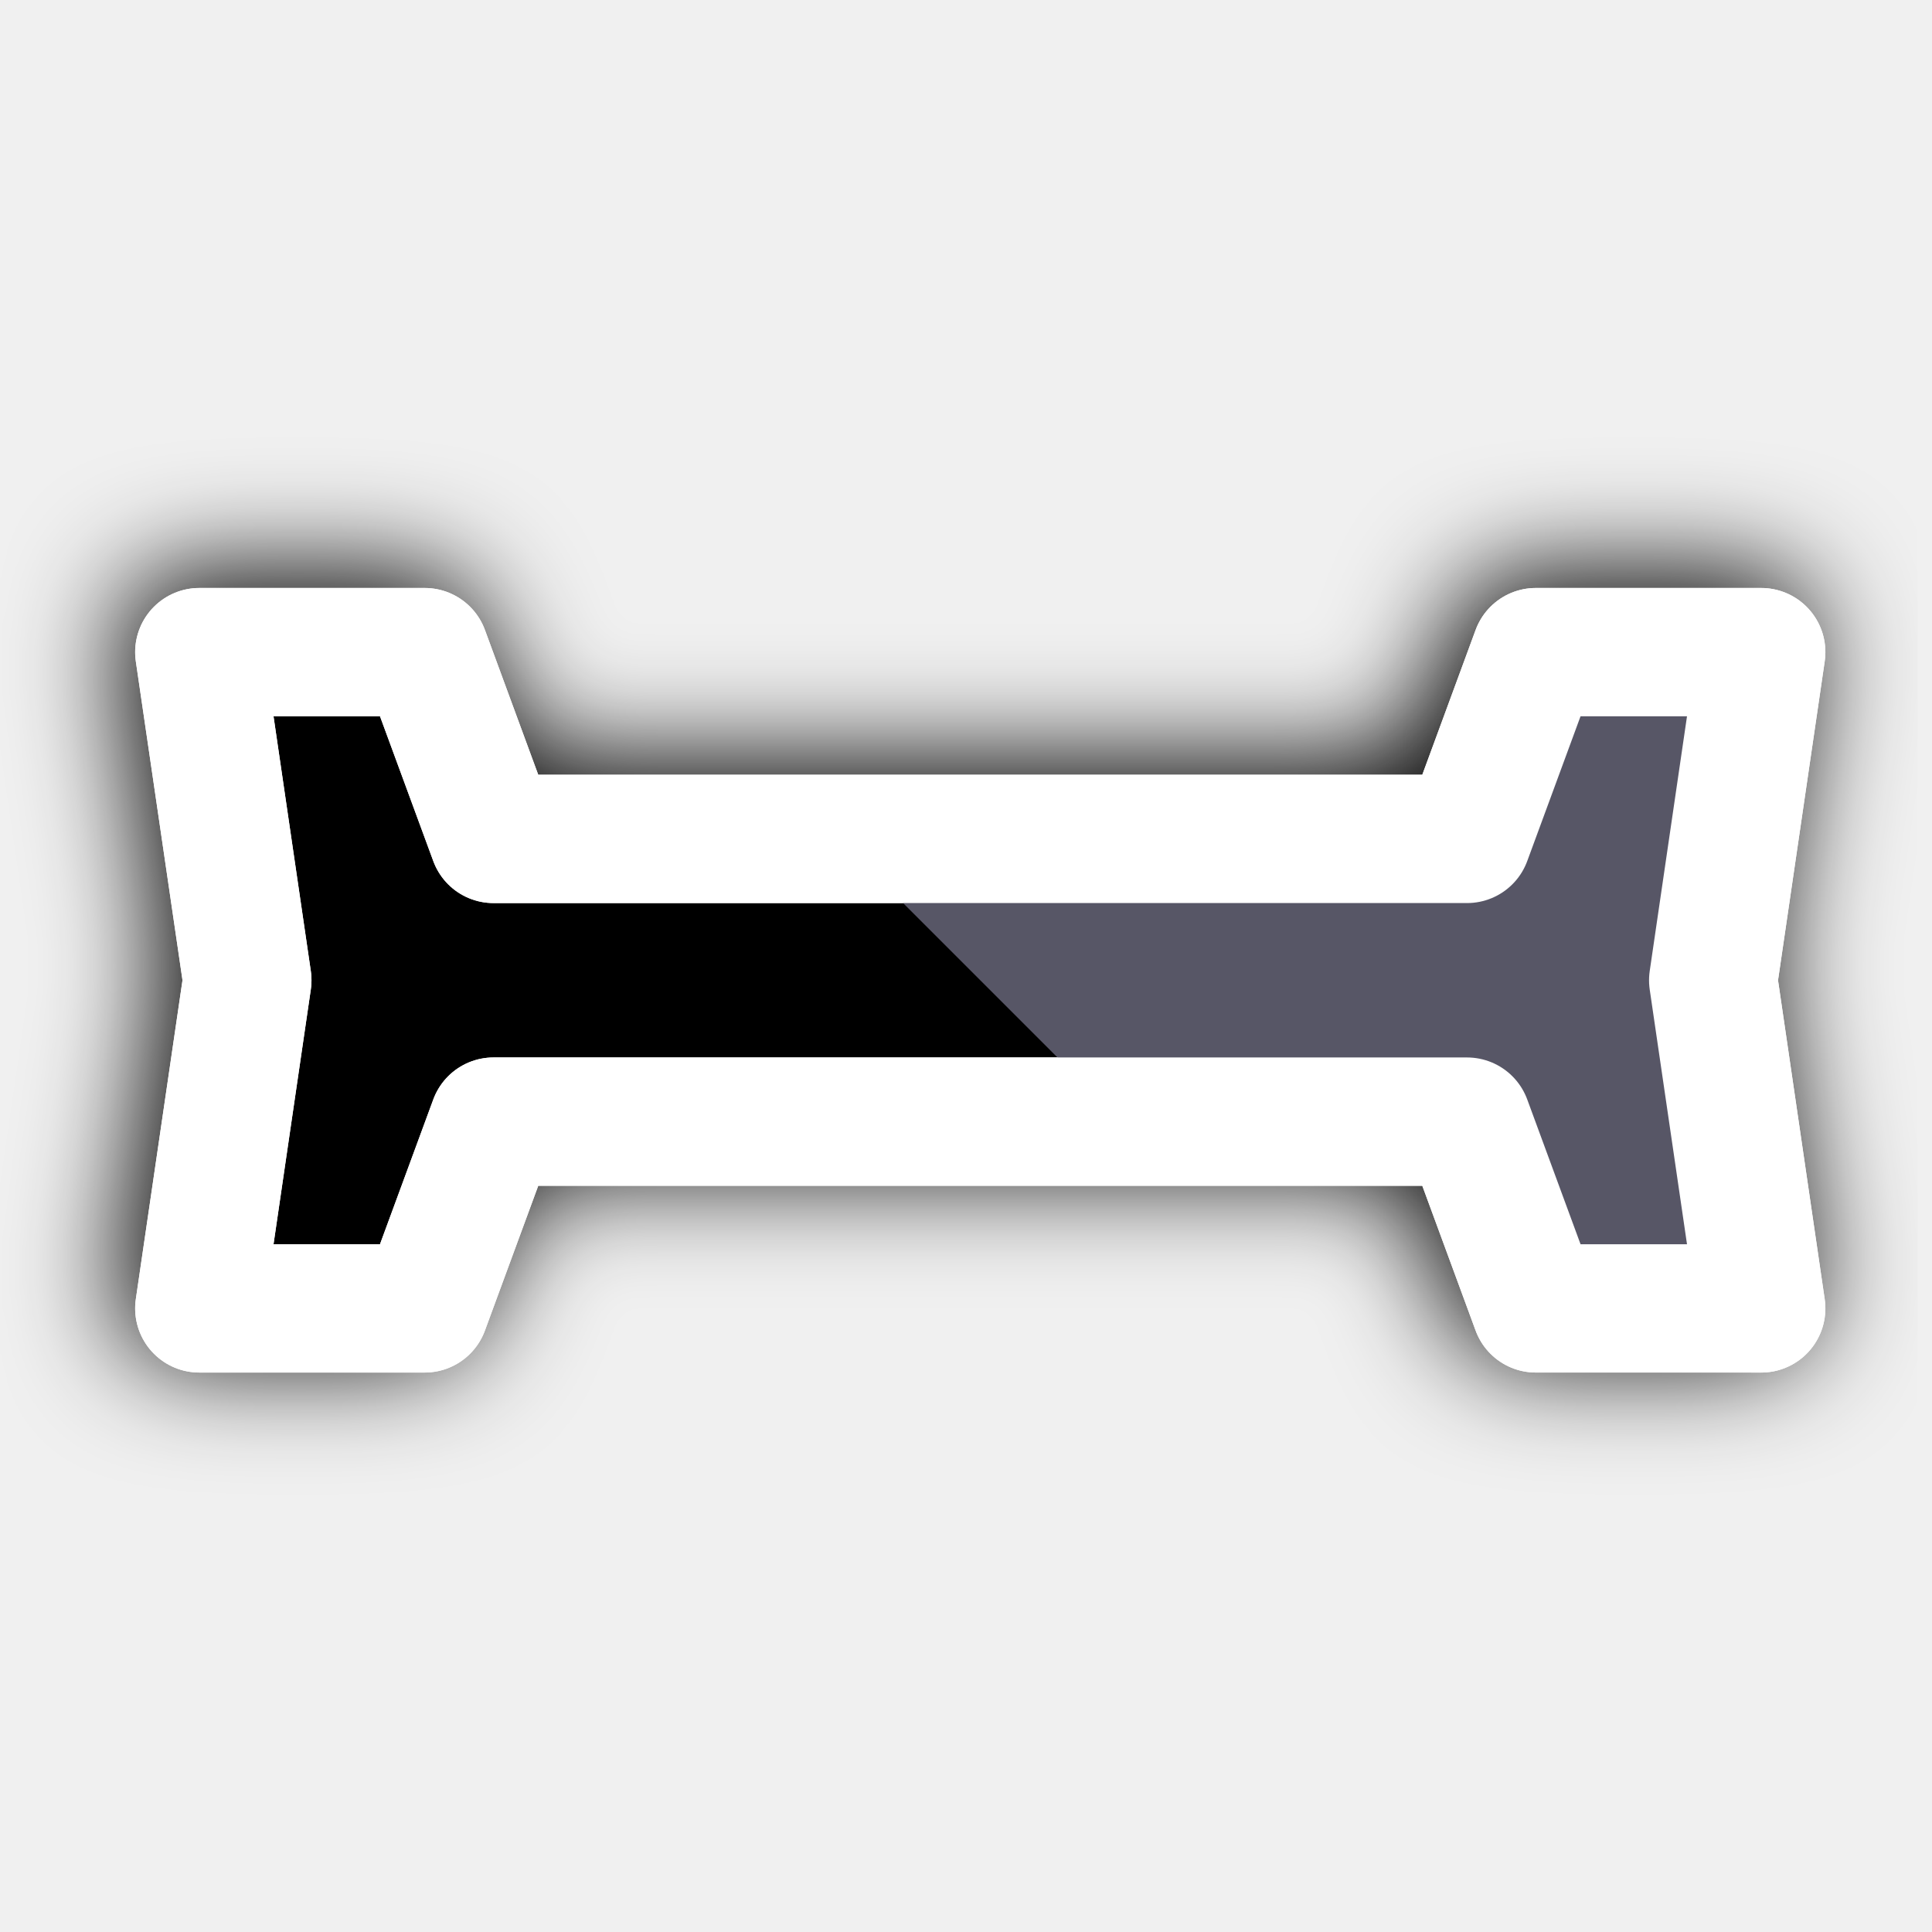
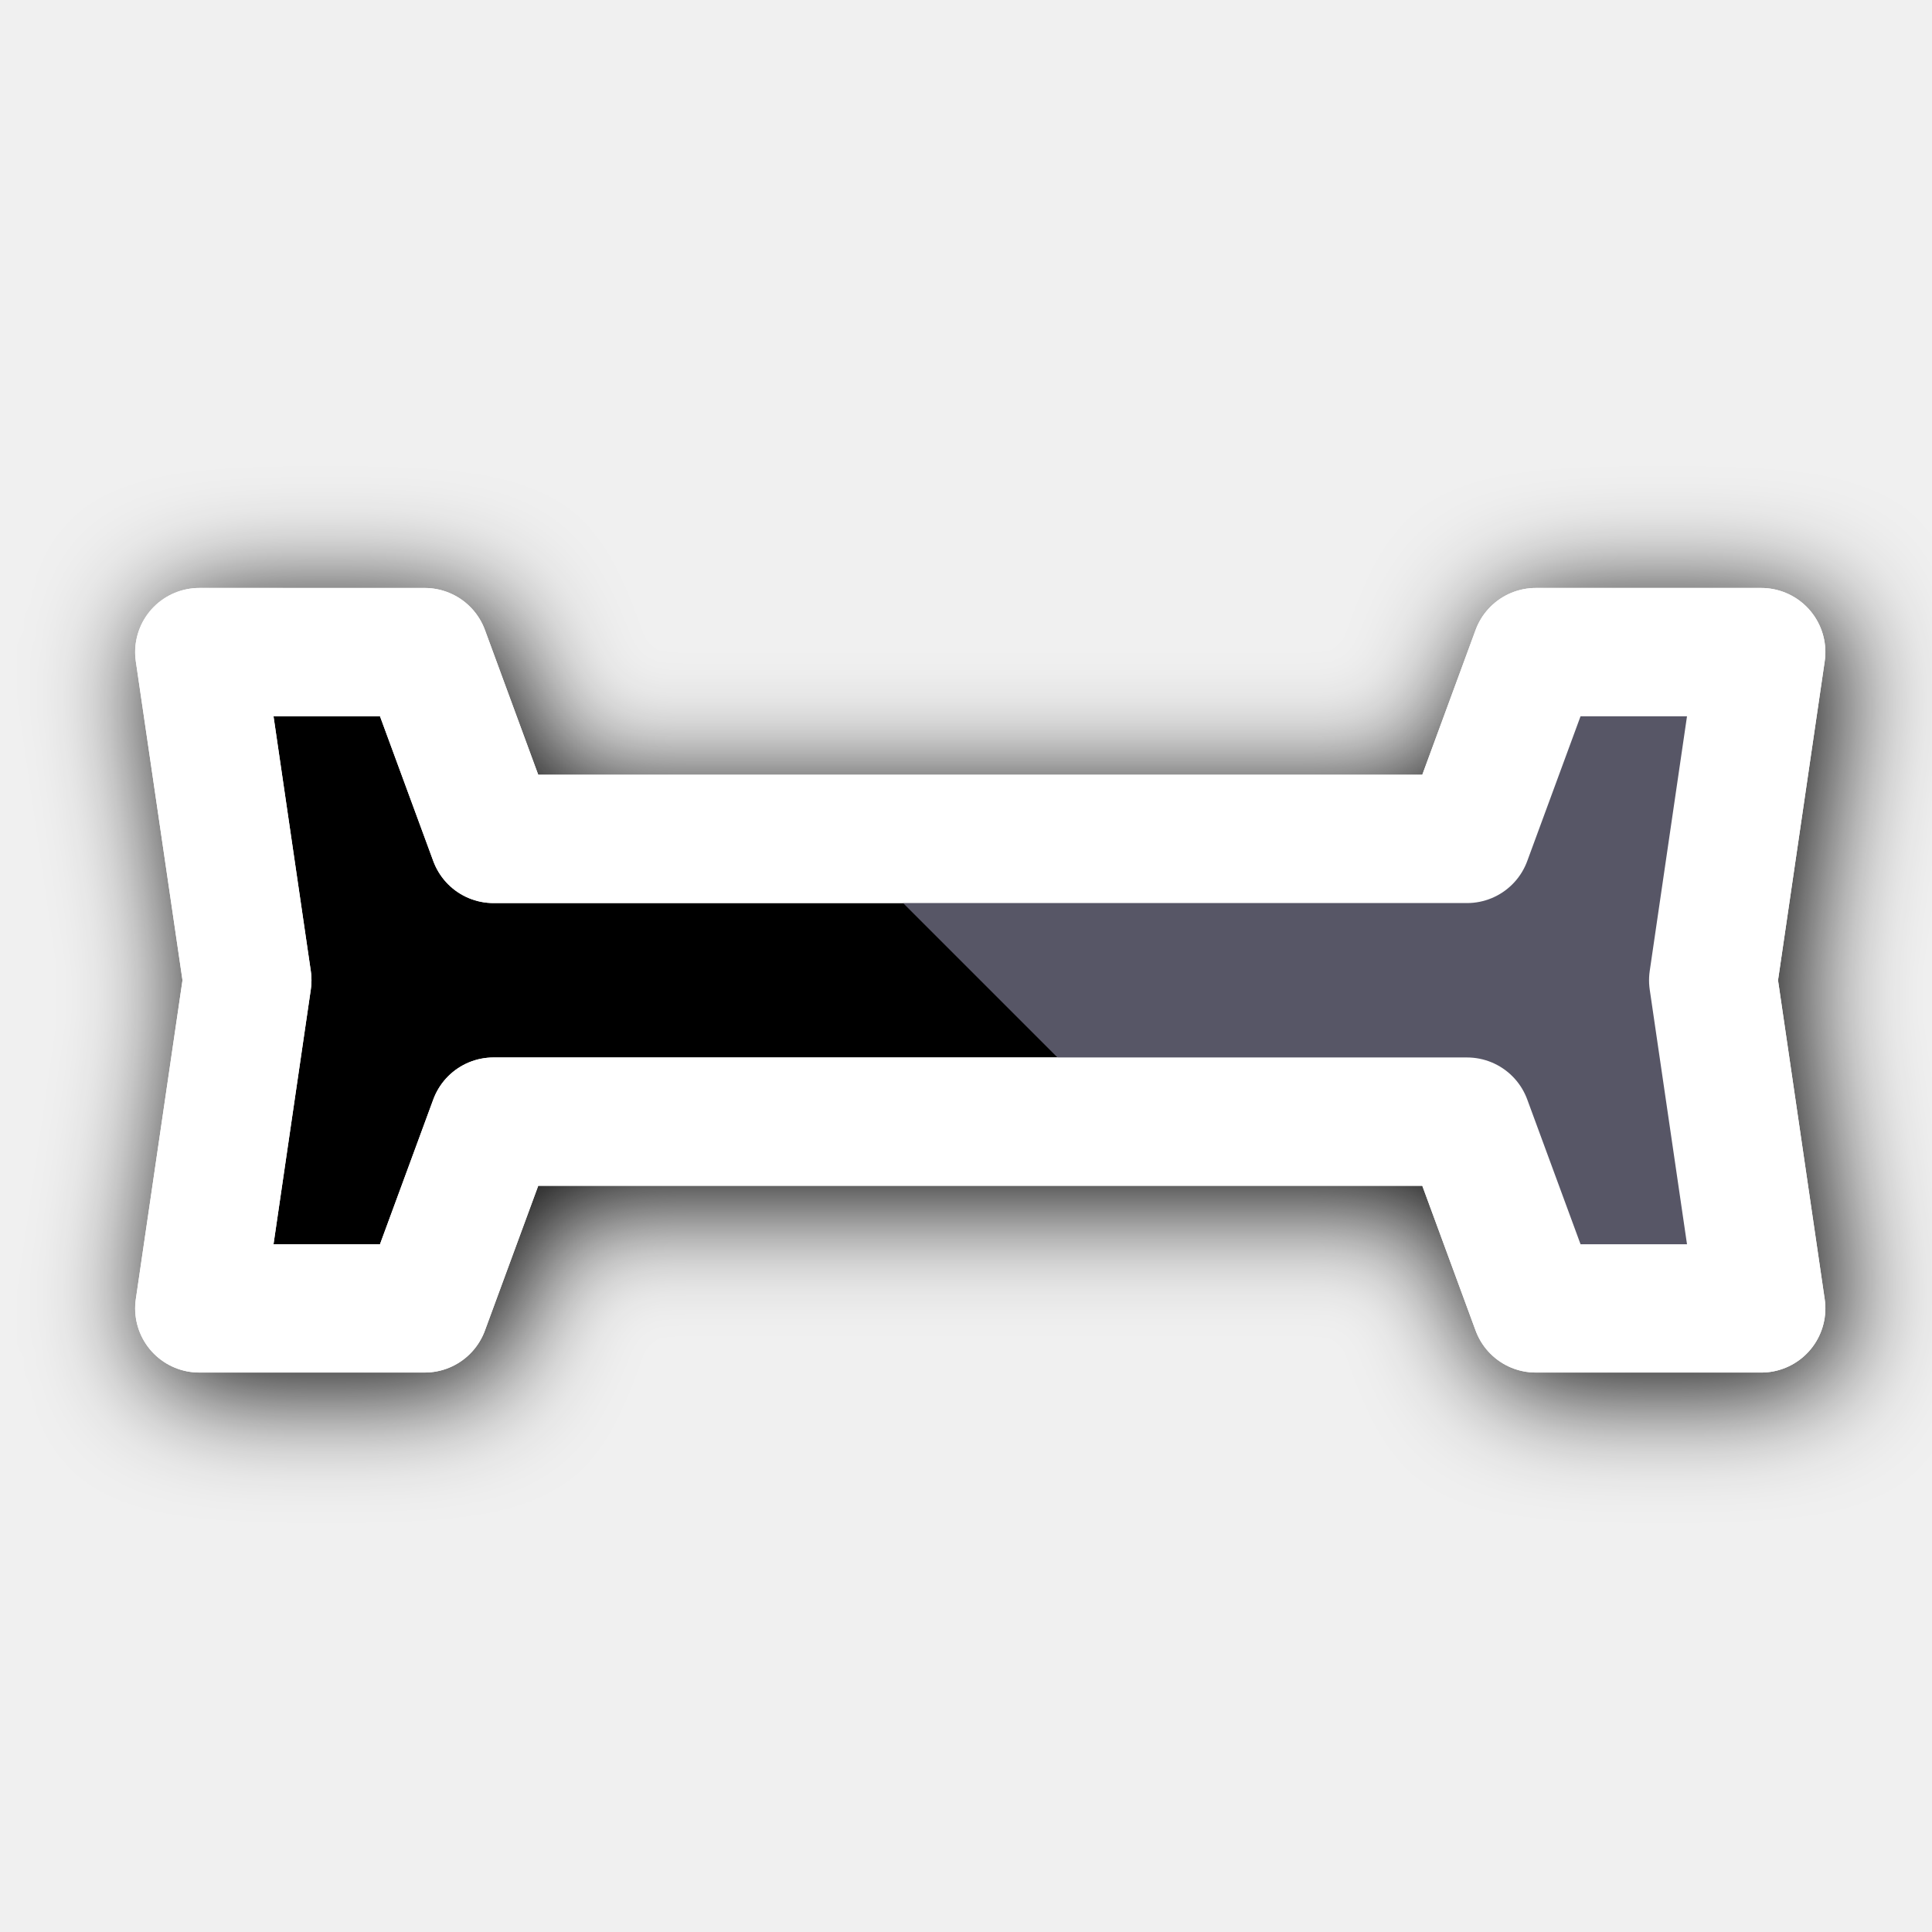
<svg xmlns="http://www.w3.org/2000/svg" width="256" height="256" viewBox="0 0 67.733 67.733" version="1.1" id="svg1" xml:space="preserve">
  <defs id="defs1">
    <filter style="color-interpolation-filters:sRGB" id="filter16" x="-0.332" y="-0.253" width="1.692" height="1.528">
      <feFlood result="flood" in="SourceGraphic" flood-opacity="0.749" flood-color="rgb(0,0,0)" id="feFlood15" />
      <feGaussianBlur result="blur" in="SourceGraphic" stdDeviation="2" id="feGaussianBlur15" />
      <feOffset result="offset" in="blur" dx="0.5" dy="0.5" id="feOffset15" />
      <feComposite result="comp1" operator="in" in="flood" in2="offset" id="feComposite15" />
      <feComposite result="fbSourceGraphic" operator="over" in="SourceGraphic" in2="comp1" id="feComposite16" />
      <feColorMatrix result="fbSourceGraphicAlpha" in="fbSourceGraphic" values="0 0 0 -1 0 0 0 0 -1 0 0 0 0 -1 0 0 0 0 1 0" id="feColorMatrix16" />
      <feFlood id="feFlood16" result="flood" in="fbSourceGraphic" flood-opacity="0.749" flood-color="rgb(0,0,0)" />
      <feGaussianBlur id="feGaussianBlur16" result="blur" in="fbSourceGraphic" stdDeviation="2" />
      <feOffset id="feOffset16" result="offset" in="blur" dx="0.5" dy="0.5" />
      <feComposite id="feComposite17" result="comp1" operator="in" in="flood" in2="offset" />
      <feComposite id="feComposite18" result="comp2" operator="over" in="fbSourceGraphic" in2="comp1" />
    </filter>
    <filter style="color-interpolation-filters:sRGB" id="filter24" x="-0.193" y="-0.147" width="1.4" height="1.305">
      <feFlood result="flood" in="SourceGraphic" flood-opacity="1" flood-color="rgb(0,0,0)" id="feFlood23" />
      <feGaussianBlur result="blur" in="SourceGraphic" stdDeviation="2" id="feGaussianBlur23" />
      <feOffset result="offset" in="blur" dx="0.5" dy="0.5" id="feOffset23" />
      <feComposite result="comp1" operator="in" in="flood" in2="offset" id="feComposite23" />
      <feComposite result="comp2" operator="over" in="SourceGraphic" in2="comp1" id="feComposite24" />
    </filter>
    <filter style="color-interpolation-filters:sRGB;" id="filter7" x="-0.294" y="-0.132" width="1.61" height="1.274">
      <feFlood result="flood" in="SourceGraphic" flood-opacity="1" flood-color="rgb(0,0,0)" id="feFlood6" />
      <feGaussianBlur result="blur" in="SourceGraphic" stdDeviation="2" id="feGaussianBlur6" />
      <feOffset result="offset" in="blur" dx="0.5" dy="0.5" id="feOffset6" />
      <feComposite result="comp1" operator="in" in="flood" in2="offset" id="feComposite6" />
      <feComposite result="comp2" operator="over" in="SourceGraphic" in2="comp1" id="feComposite7" />
    </filter>
    <filter style="color-interpolation-filters:sRGB;" id="filter8" x="-0.306" y="-0.129" width="1.634" height="1.267">
      <feFlood result="flood" in="SourceGraphic" flood-opacity="1" flood-color="rgb(0,0,0)" id="feFlood5" />
      <feGaussianBlur result="blur" in="SourceGraphic" stdDeviation="2" id="feGaussianBlur5" />
      <feOffset result="offset" in="blur" dx="0.5" dy="0.5" id="feOffset5" />
      <feComposite result="comp1" operator="in" in="flood" in2="offset" id="feComposite5" />
      <feComposite result="comp2" operator="over" in="SourceGraphic" in2="comp1" id="feComposite8" />
    </filter>
+     <filter style="color-interpolation-filters:sRGB;" id="filter9" x="-0.306" y="-0.129" width="1.634" height="1.267">
+       <feFlood result="flood" in="SourceGraphic" flood-opacity="1" flood-color="rgb(0,0,0)" id="feFlood4" />
+       <feGaussianBlur result="blur" in="SourceGraphic" stdDeviation="2" id="feGaussianBlur4" />
+       <feOffset result="offset" in="blur" dx="0.5" dy="0.5" id="feOffset4" />
+       <feComposite result="comp1" operator="in" in="flood" in2="offset" id="feComposite4" />
+       <feComposite result="comp2" operator="over" in="SourceGraphic" in2="comp1" id="feComposite9" />
+     </filter>
+     <filter style="color-interpolation-filters:sRGB;" id="filter11" x="-0.129" y="-0.306" width="1.267" height="1.634">
+       <feFlood result="flood" in="SourceGraphic" flood-opacity="1" flood-color="rgb(0,0,0)" id="feFlood9" />
+       <feGaussianBlur result="blur" in="SourceGraphic" stdDeviation="2" id="feGaussianBlur9" />
+       <feOffset result="offset" in="blur" dx="0.5" dy="0.5" id="feOffset9" />
+       <feComposite result="comp1" operator="in" in="flood" in2="offset" id="feComposite10" />
+       <feComposite result="comp2" operator="over" in="SourceGraphic" in2="comp1" id="feComposite11" />
+     </filter>
  </defs>
  <g id="layer1">
-     <path id="rect2" style="fill:#000000;fill-opacity:1;stroke:#ffffff;stroke-width:4.498;stroke-linecap:round;stroke-linejoin:round;stroke-dasharray:none;stroke-dashoffset:247.69;stroke-opacity:1;filter:url(#filter8)" d="m 22.362,6.487 11.504,1.684 11.504,-1.684 v 7.903 l -6.548,2.411 V 33.867 50.932 l 6.548,2.411 v 7.903 L 33.867,59.562 22.362,61.246 v -7.903 L 28.911,50.932 V 33.867 16.801 l -6.548,-2.411 z" transform="matrix(0,-1,-1,0,68.23334,68.23334)" />
+     <path id="rect2" style="fill:#000000;fill-opacity:1;stroke:#ffffff;stroke-width:4.498;stroke-linecap:round;stroke-linejoin:round;stroke-dasharray:none;stroke-dashoffset:247.69;stroke-opacity:1;filter:url(#filter11)" d="M 6.987,22.862 8.671,34.367 6.987,45.871 h 7.903 l 2.411,-6.548 H 34.367 51.432 l 2.411,6.548 h 7.903 L 60.062,34.367 61.746,22.862 h -7.903 L 51.432,29.411 H 34.367 17.301 l -2.411,-6.548 z" />
    <path id="path3" style="fill:#575666;fill-opacity:1;stroke:none;stroke-width:4.498;stroke-linecap:round;stroke-linejoin:round;stroke-dasharray:none;stroke-dashoffset:247.69;stroke-opacity:1" d="M 61.746,45.871 60.062,34.367 61.746,22.862 H 53.843 L 51.432,29.411 H 29.411 l 9.912,9.912 H 51.432 l 2.411,6.548 z" />
    <path id="path2" style="display:inline;fill:none;fill-opacity:1;stroke:#ffffff;stroke-width:4.498;stroke-linecap:round;stroke-linejoin:round;stroke-dasharray:none;stroke-dashoffset:247.69;stroke-opacity:1" d="M 61.746,45.871 60.062,34.367 61.746,22.862 H 53.843 L 51.432,29.411 H 34.367 17.301 L 14.891,22.862 H 6.987 l 1.684,11.504 -1.684,11.504 h 7.903 l 2.411,-6.548 H 34.367 51.432 l 2.411,6.548 z" />
  </g>
</svg>
